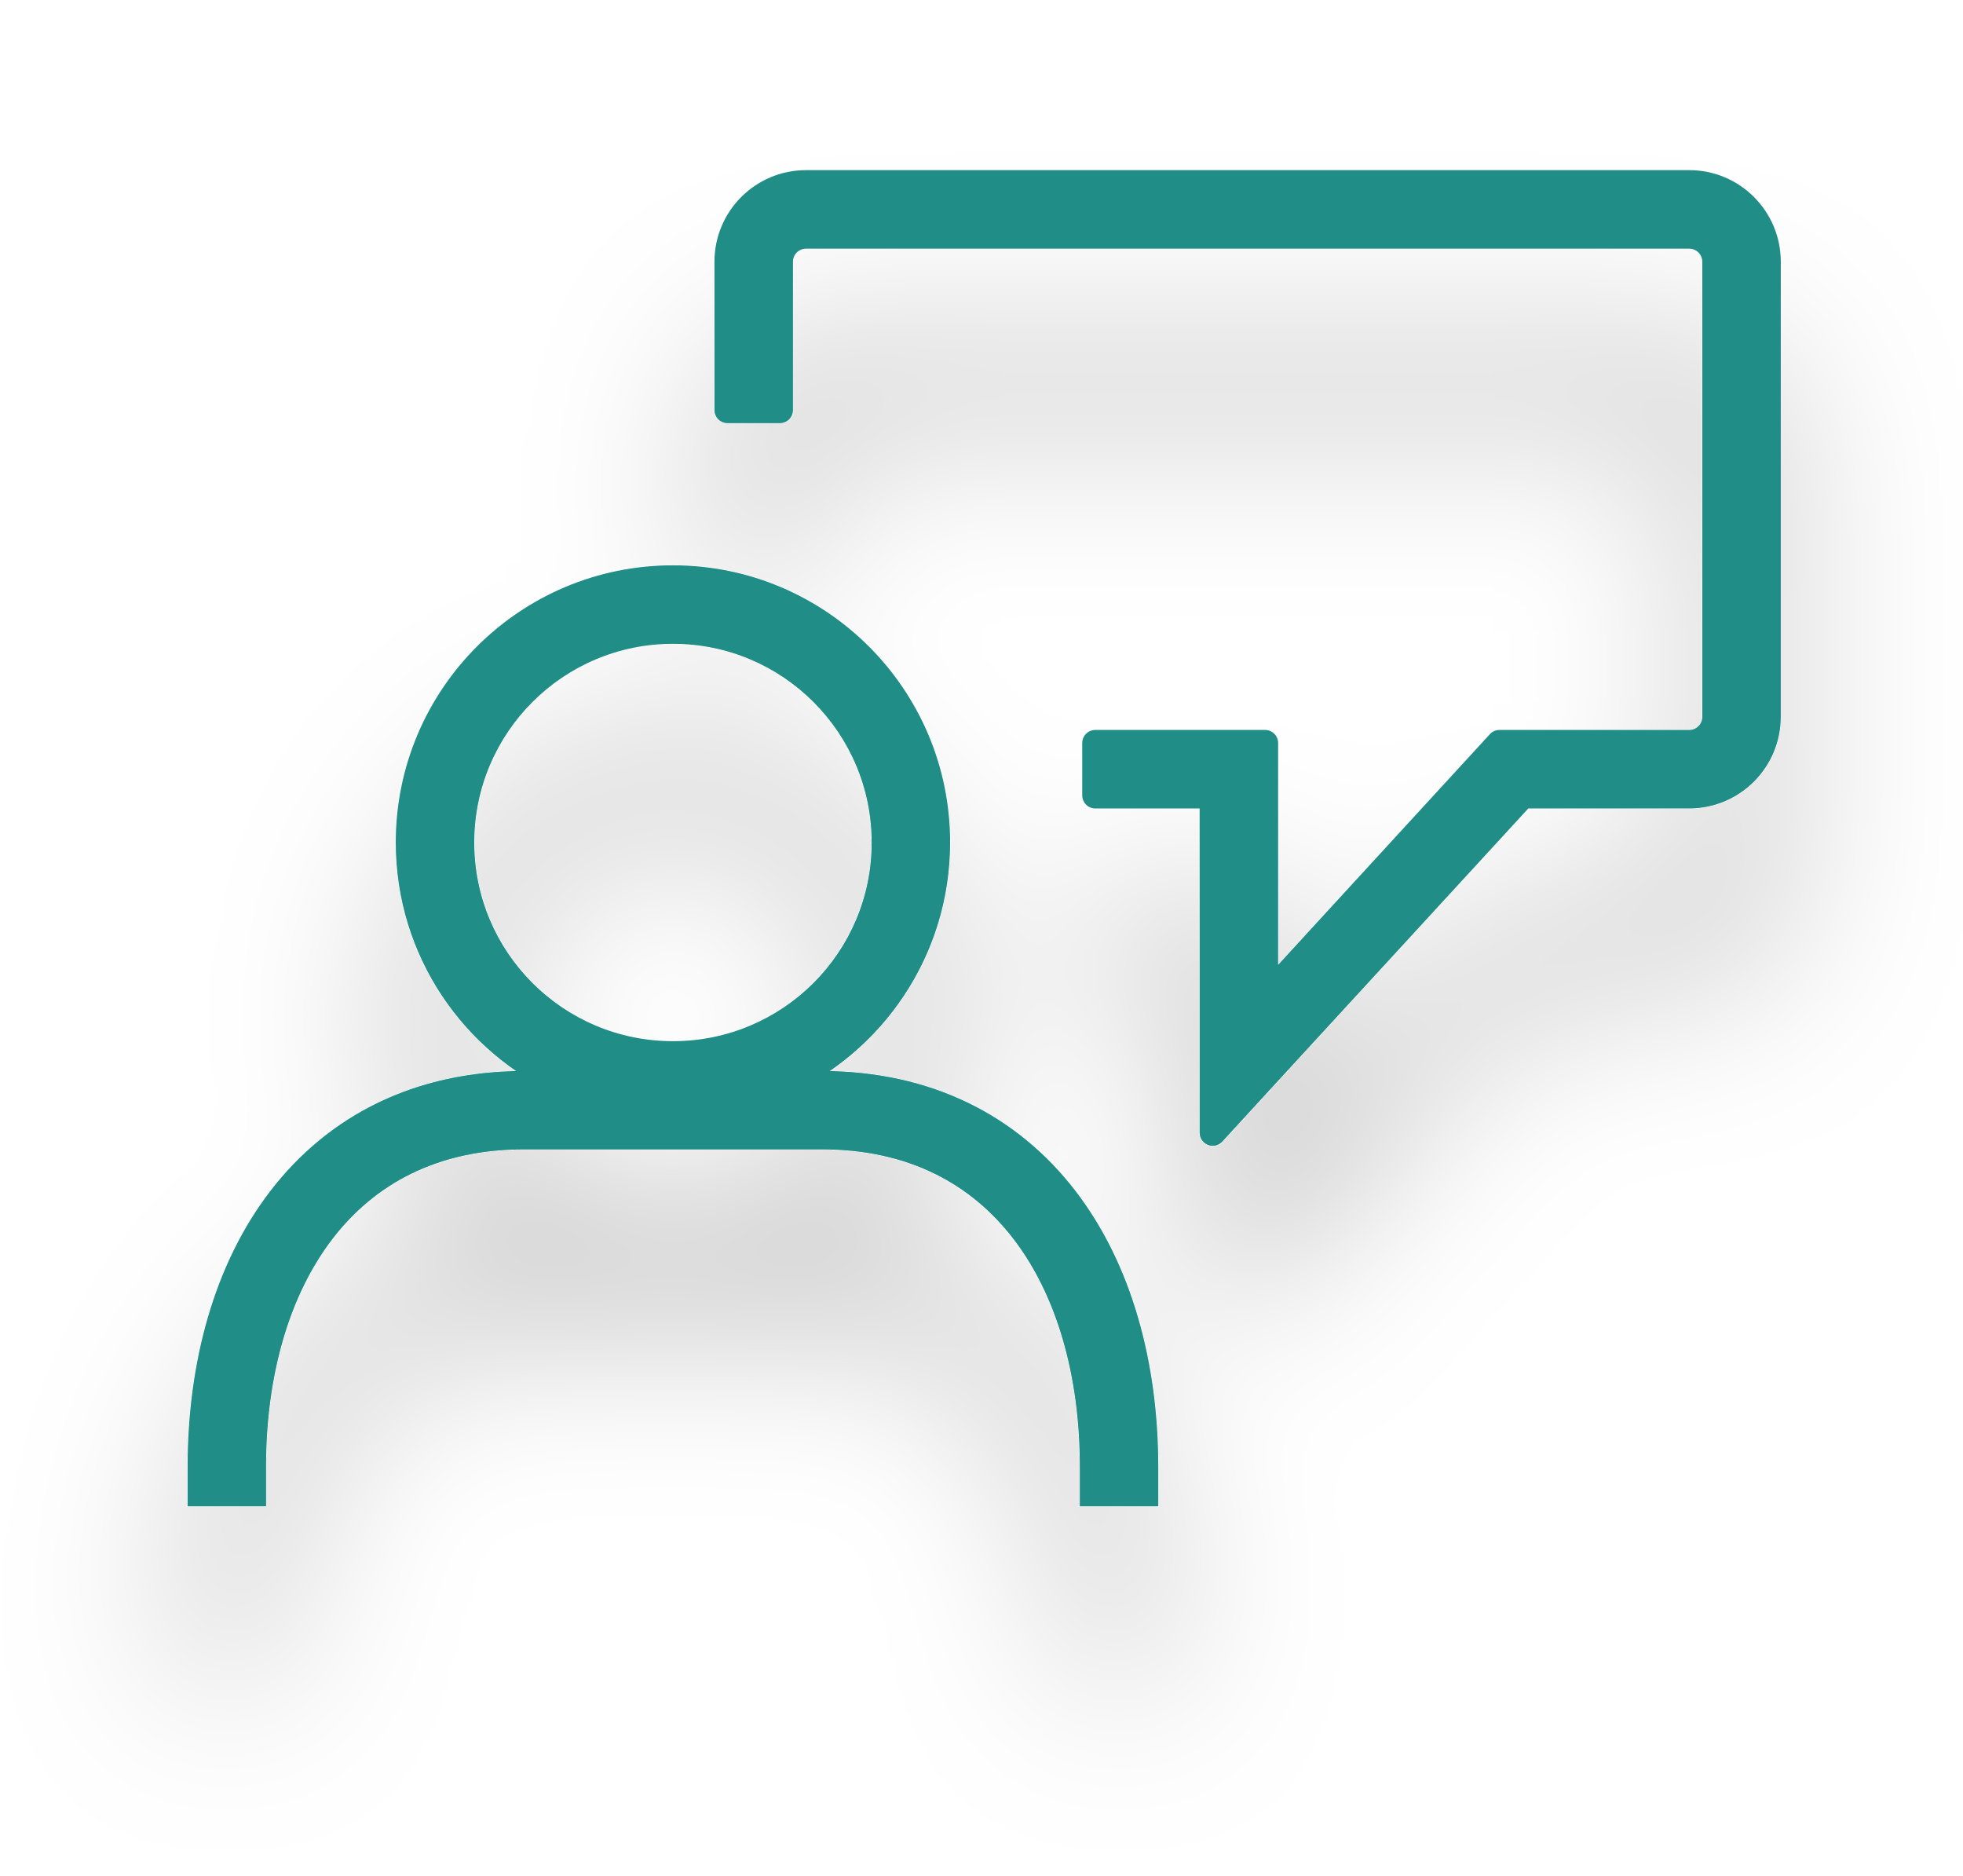
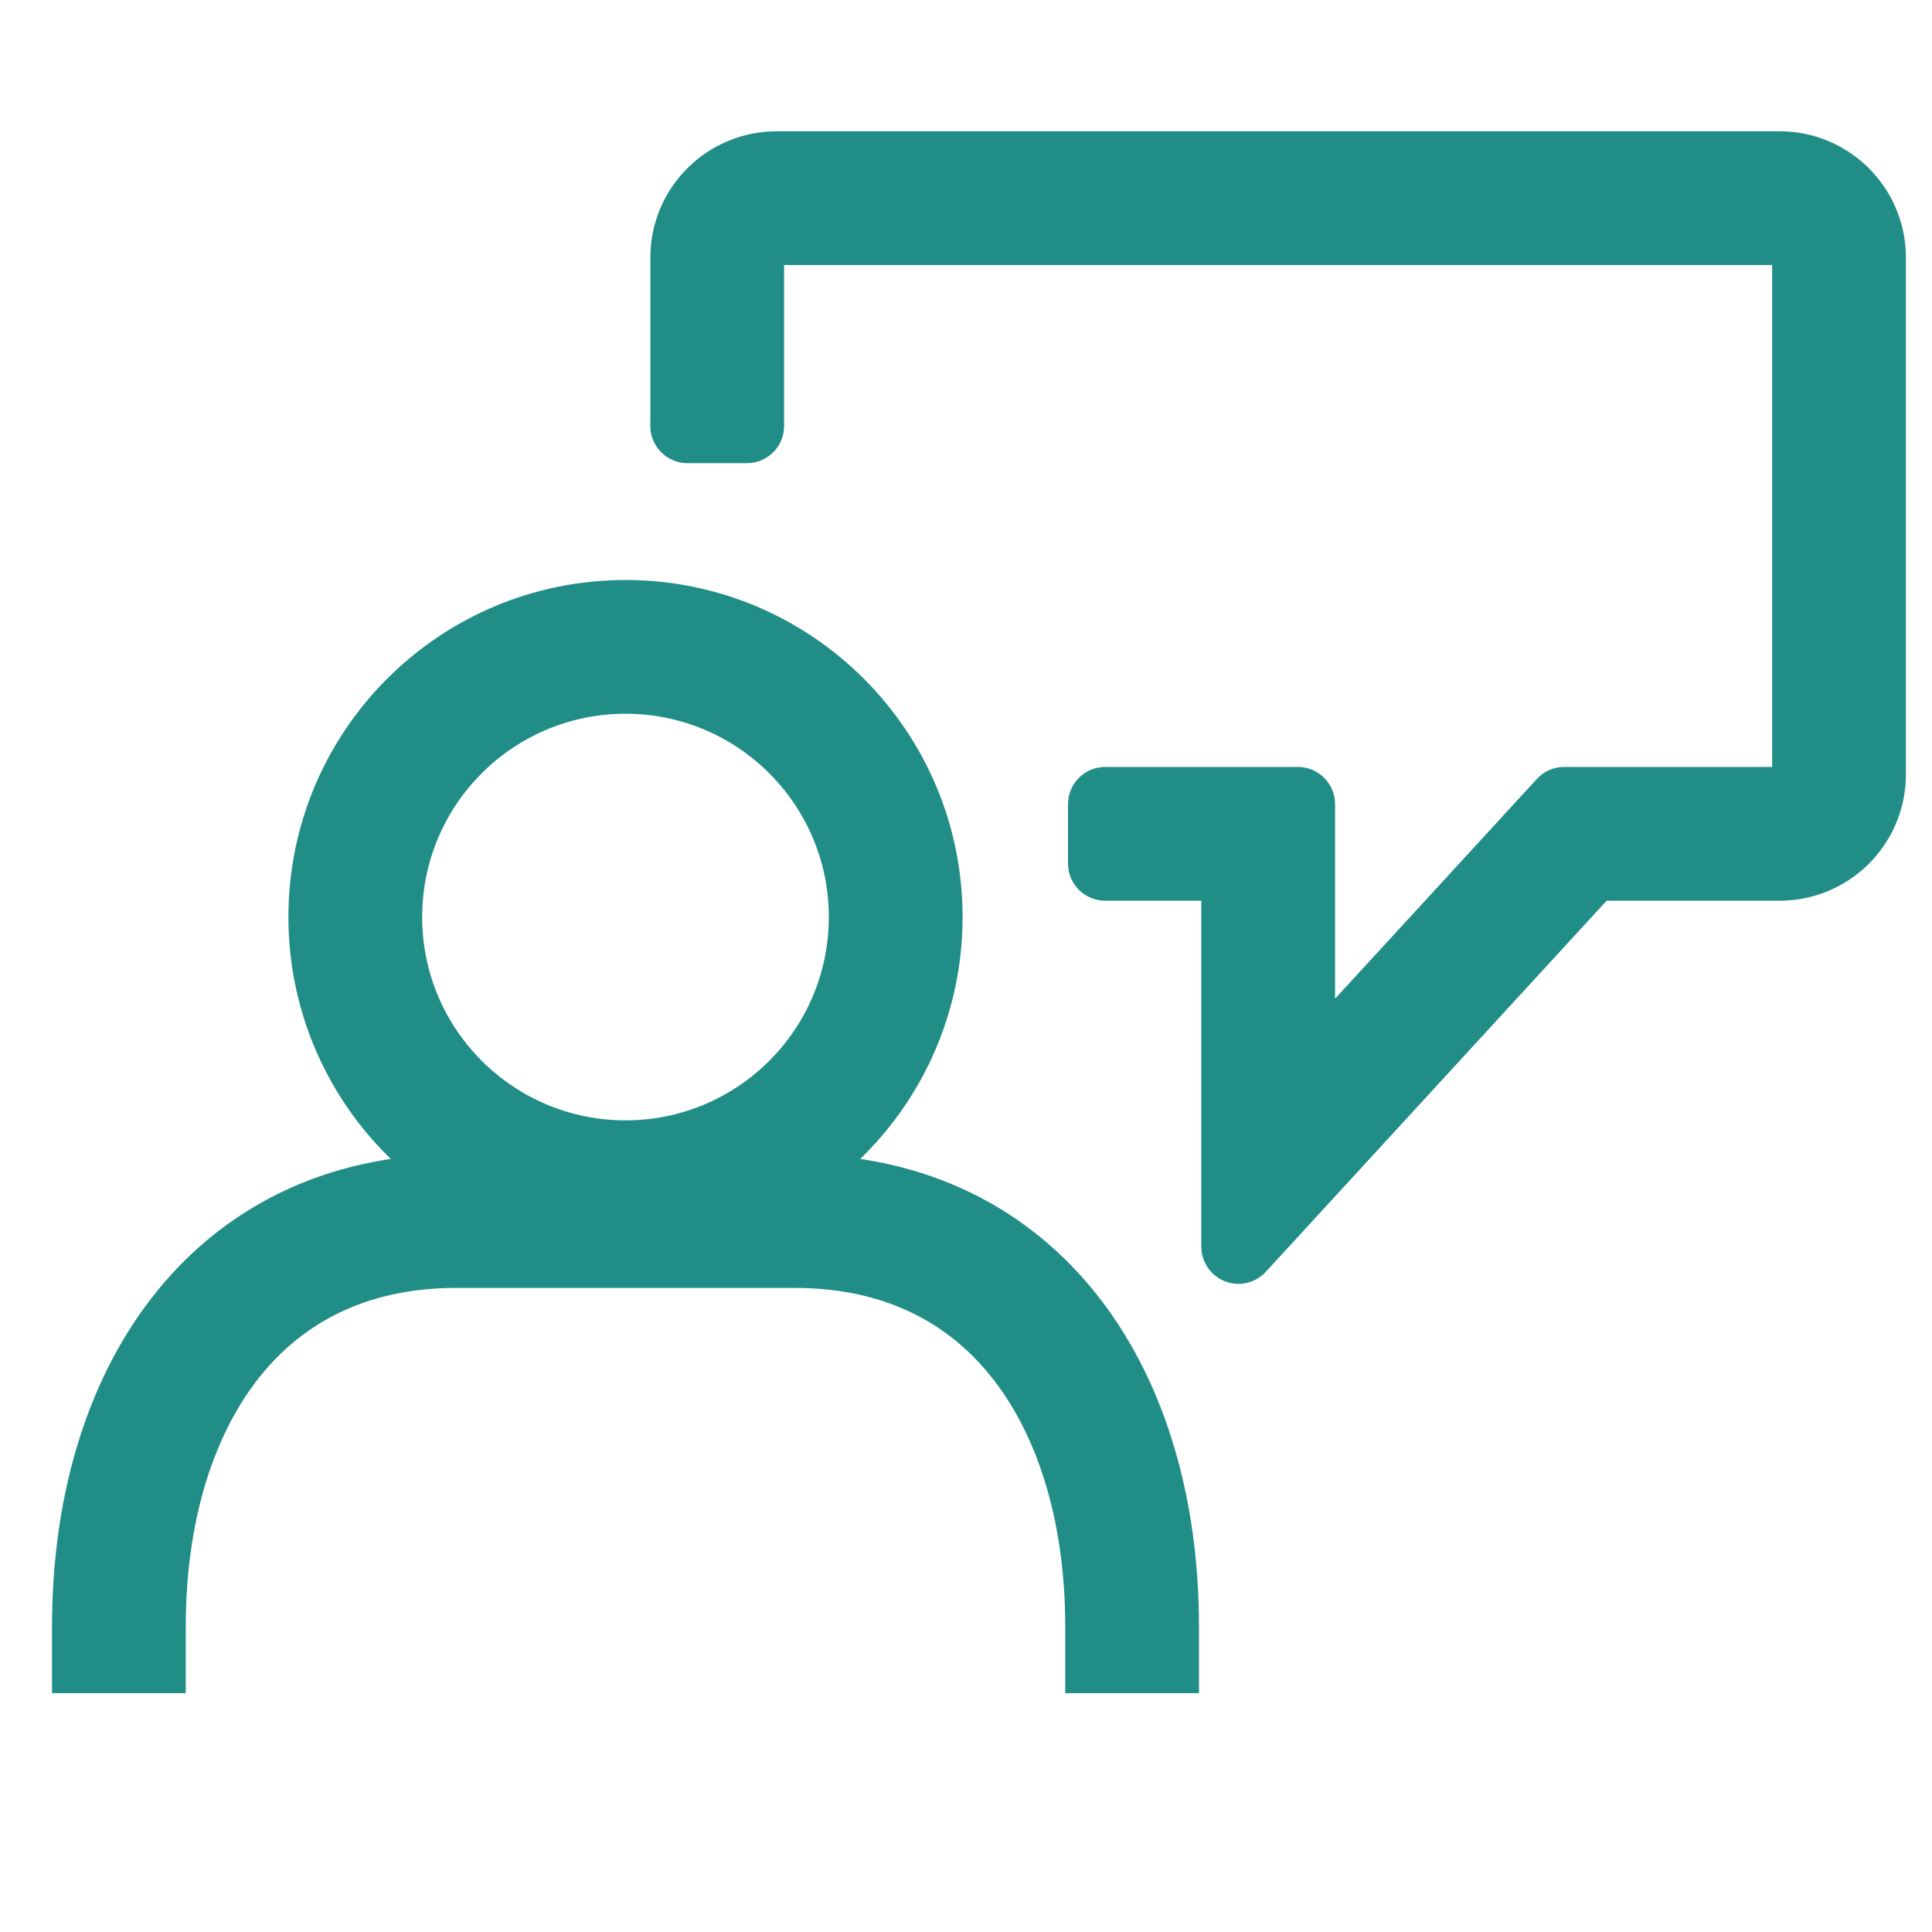
- <svg xmlns="http://www.w3.org/2000/svg" width="45" height="43" viewBox="0 0 45 43" fill="none">
-   <g filter="url(#filter0_d_473_4581)">
-     <path fill-rule="evenodd" clip-rule="evenodd" d="M9.372 19.312C9.372 15.968 12.083 13.258 15.427 13.258C18.77 13.258 21.481 15.968 21.481 19.312C21.481 21.782 20.002 23.906 17.881 24.848H18.836C21.277 24.848 23.159 25.847 24.414 27.478C25.656 29.091 26.253 31.277 26.253 33.629V34.229H25.053V33.629C25.053 31.463 24.501 29.558 23.463 28.21C22.44 26.881 20.913 26.048 18.836 26.048H12.018C9.941 26.048 8.414 26.881 7.39 28.21C6.352 29.558 5.8 31.463 5.8 33.629V34.229H4.6V33.629C4.6 31.277 5.198 29.091 6.439 27.478C7.695 25.847 9.576 24.848 12.018 24.848H12.972C10.851 23.906 9.372 21.782 9.372 19.312ZM15.427 14.458C12.746 14.458 10.572 16.631 10.572 19.312C10.572 21.993 12.746 24.166 15.427 24.166C18.108 24.166 20.281 21.993 20.281 19.312C20.281 16.631 18.108 14.458 15.427 14.458Z" fill="#218D87" />
-     <path d="M17.881 24.848L17.759 24.574L17.881 25.148V24.848ZM24.414 27.478L24.177 27.661V27.661L24.414 27.478ZM26.253 34.229V34.529H26.553V34.229H26.253ZM25.053 34.229H24.753V34.529H25.053V34.229ZM23.463 28.21L23.226 28.393L23.463 28.21ZM7.39 28.21L7.628 28.393H7.628L7.39 28.21ZM5.8 34.229V34.529H6.1V34.229H5.8ZM4.6 34.229H4.3V34.529H4.6V34.229ZM6.439 27.478L6.201 27.295V27.295L6.439 27.478ZM12.972 24.848V25.148L13.094 24.574L12.972 24.848ZM15.427 12.958C11.917 12.958 9.072 15.803 9.072 19.312H9.672C9.672 16.134 12.249 13.558 15.427 13.558V12.958ZM21.781 19.312C21.781 15.803 18.936 12.958 15.427 12.958V13.558C18.605 13.558 21.181 16.134 21.181 19.312H21.781ZM18.003 25.122C20.228 24.134 21.781 21.905 21.781 19.312H21.181C21.181 21.659 19.776 23.678 17.759 24.574L18.003 25.122ZM18.836 24.548H17.881V25.148H18.836V24.548ZM24.652 27.295C23.338 25.588 21.368 24.548 18.836 24.548V25.148C21.186 25.148 22.979 26.105 24.177 27.661L24.652 27.295ZM26.553 33.629C26.553 31.23 25.944 28.974 24.652 27.295L24.177 27.661C25.367 29.208 25.953 31.323 25.953 33.629H26.553ZM26.553 34.229V33.629H25.953V34.229H26.553ZM25.053 34.529H26.253V33.929H25.053V34.529ZM24.753 33.629V34.229H25.353V33.629H24.753ZM23.226 28.393C24.213 29.675 24.753 31.51 24.753 33.629H25.353C25.353 31.417 24.79 29.442 23.701 28.027L23.226 28.393ZM18.836 26.348C20.822 26.348 22.26 27.139 23.226 28.393L23.701 28.027C22.619 26.622 21.004 25.748 18.836 25.748V26.348ZM12.018 26.348H18.836V25.748H12.018V26.348ZM7.628 28.393C8.593 27.139 10.032 26.348 12.018 26.348V25.748C9.85 25.748 8.234 26.622 7.152 28.027L7.628 28.393ZM6.1 33.629C6.1 31.51 6.641 29.675 7.628 28.393L7.152 28.027C6.064 29.442 5.5 31.417 5.5 33.629H6.1ZM6.1 34.229V33.629H5.5V34.229H6.1ZM4.6 34.529H5.8V33.929H4.6V34.529ZM4.3 33.629V34.229H4.9V33.629H4.3ZM6.201 27.295C4.909 28.974 4.3 31.23 4.3 33.629H4.9C4.9 31.323 5.486 29.208 6.677 27.661L6.201 27.295ZM12.018 24.548C9.485 24.548 7.515 25.588 6.201 27.295L6.677 27.661C7.874 26.105 9.668 25.148 12.018 25.148V24.548ZM12.972 24.548H12.018V25.148H12.972V24.548ZM9.072 19.312C9.072 21.905 10.625 24.134 12.85 25.122L13.094 24.574C11.078 23.678 9.672 21.659 9.672 19.312H9.072ZM10.873 19.312C10.873 16.797 12.912 14.758 15.427 14.758V14.158C12.58 14.158 10.273 16.465 10.273 19.312H10.873ZM15.427 23.866C12.912 23.866 10.873 21.827 10.873 19.312H10.273C10.273 22.159 12.58 24.466 15.427 24.466V23.866ZM19.981 19.312C19.981 21.827 17.942 23.866 15.427 23.866V24.466C18.273 24.466 20.581 22.159 20.581 19.312H19.981ZM15.427 14.758C17.942 14.758 19.981 16.797 19.981 19.312H20.581C20.581 16.465 18.273 14.158 15.427 14.158V14.758Z" fill="#218D87" />
-     <path fill-rule="evenodd" clip-rule="evenodd" d="M16.678 6C16.678 5.006 17.484 4.2 18.478 4.2L38.723 4.2C39.717 4.2 40.523 5.006 40.523 6V16.432C40.523 17.426 39.717 18.232 38.723 18.232H34.903L28.842 24.831L27.8 25.966V24.426V18.232H25.709H25.109V17.032H25.709H28.4H29V17.632V22.885L34.197 17.226L34.375 17.032H34.639H38.723C39.054 17.032 39.323 16.764 39.323 16.432V6C39.323 5.669 39.054 5.4 38.723 5.4L18.478 5.4C18.147 5.4 17.878 5.669 17.878 6V8.8V9.4H16.678V8.8V6Z" fill="#218D87" />
-     <path d="M18.478 4.2L18.478 4.5L18.478 4.2ZM38.723 4.2L38.723 3.9L38.723 4.2ZM34.903 18.232V17.932C34.819 17.932 34.739 17.967 34.682 18.029L34.903 18.232ZM28.842 24.831L29.063 25.034H29.063L28.842 24.831ZM27.8 25.966H27.5C27.5 26.09 27.576 26.201 27.691 26.245C27.806 26.29 27.937 26.26 28.021 26.169L27.8 25.966ZM27.8 18.232H28.1C28.1 18.067 27.966 17.932 27.8 17.932V18.232ZM25.109 18.232H24.809C24.809 18.398 24.944 18.532 25.109 18.532V18.232ZM25.109 17.032V16.732C24.944 16.732 24.809 16.866 24.809 17.032H25.109ZM29 17.032H29.3C29.3 16.866 29.166 16.732 29 16.732V17.032ZM29 22.885H28.7C28.7 23.009 28.776 23.12 28.891 23.165C29.006 23.21 29.137 23.179 29.221 23.088L29 22.885ZM34.197 17.226L34.418 17.429L34.197 17.226ZM34.375 17.032V16.732C34.291 16.732 34.211 16.767 34.154 16.829L34.375 17.032ZM38.723 5.4L38.723 5.7L38.723 5.4ZM18.478 5.4L18.478 5.1L18.478 5.4ZM17.878 9.4V9.7C18.044 9.7 18.178 9.566 18.178 9.4H17.878ZM16.678 9.4H16.378C16.378 9.566 16.512 9.7 16.678 9.7V9.4ZM18.478 3.9C17.318 3.9 16.378 4.84 16.378 6H16.978C16.978 5.172 17.65 4.5 18.478 4.5L18.478 3.9ZM38.723 3.9L18.478 3.9L18.478 4.5L38.723 4.5L38.723 3.9ZM40.823 6C40.823 4.84 39.883 3.9 38.723 3.9L38.723 4.5C39.551 4.5 40.223 5.172 40.223 6H40.823ZM40.823 16.432V6H40.223V16.432H40.823ZM38.723 18.532C39.883 18.532 40.823 17.592 40.823 16.432H40.223C40.223 17.261 39.551 17.932 38.723 17.932V18.532ZM34.903 18.532H38.723V17.932H34.903V18.532ZM29.063 25.034L35.124 18.435L34.682 18.029L28.621 24.628L29.063 25.034ZM28.021 26.169L29.063 25.034L28.621 24.628L27.579 25.763L28.021 26.169ZM27.5 24.426V25.966H28.1V24.426H27.5ZM27.5 18.232V24.426H28.1V18.232H27.5ZM25.709 18.532H27.8V17.932H25.709V18.532ZM25.109 18.532H25.709V17.932H25.109V18.532ZM24.809 17.032V18.232H25.409V17.032H24.809ZM25.709 16.732H25.109V17.332H25.709V16.732ZM28.4 16.732H25.709V17.332H28.4V16.732ZM29 16.732H28.4V17.332H29V16.732ZM29.3 17.632V17.032H28.7V17.632H29.3ZM29.3 22.885V17.632H28.7V22.885H29.3ZM33.976 17.023L28.779 22.682L29.221 23.088L34.418 17.429L33.976 17.023ZM34.154 16.829L33.976 17.023L34.418 17.429L34.596 17.235L34.154 16.829ZM34.639 16.732H34.375V17.332H34.639V16.732ZM38.723 16.732H34.639V17.332H38.723V16.732ZM39.023 16.432C39.023 16.598 38.889 16.732 38.723 16.732V17.332C39.22 17.332 39.623 16.929 39.623 16.432H39.023ZM39.023 6V16.432H39.623V6H39.023ZM38.723 5.7C38.889 5.7 39.023 5.834 39.023 6H39.623C39.623 5.503 39.22 5.1 38.723 5.1L38.723 5.7ZM18.478 5.7L38.723 5.7L38.723 5.1L18.478 5.1L18.478 5.7ZM18.178 6C18.178 5.834 18.312 5.7 18.478 5.7L18.478 5.1C17.981 5.1 17.578 5.503 17.578 6H18.178ZM18.178 8.8V6H17.578V8.8H18.178ZM18.178 9.4V8.8H17.578V9.4H18.178ZM16.678 9.7H17.878V9.1H16.678V9.7ZM16.378 8.8V9.4H16.978V8.8H16.378ZM16.378 6V8.8H16.978V6H16.378Z" fill="#218D87" />
-   </g>
-   <defs>
-     <filter id="filter0_d_473_4581" x="-1.2" y="0.8" width="46.4" height="46.4" filterUnits="userSpaceOnUse" color-interpolation-filters="sRGB">
-       <feFlood flood-opacity="0" result="BackgroundImageFix" />
-       <feColorMatrix in="SourceAlpha" type="matrix" values="0 0 0 0 0 0 0 0 0 0 0 0 0 0 0 0 0 0 127 0" result="hardAlpha" />
-       <feOffset dy="4" />
-       <feGaussianBlur stdDeviation="2" />
-       <feComposite in2="hardAlpha" operator="out" />
-       <feColorMatrix type="matrix" values="0 0 0 0 0 0 0 0 0 0 0 0 0 0 0 0 0 0 0.25 0" />
-       <feBlend mode="normal" in2="BackgroundImageFix" result="effect1_dropShadow_473_4581" />
-       <feBlend mode="normal" in="SourceGraphic" in2="effect1_dropShadow_473_4581" result="shape" />
-     </filter>
-   </defs>
+ <svg xmlns="http://www.w3.org/2000/svg" width="39" height="39" viewBox="0 0 39 39" fill="none">
+   <path fill-rule="evenodd" clip-rule="evenodd" d="M6.572 18.512C6.572 15.168 9.283 12.458 12.627 12.458C15.97 12.458 18.681 15.168 18.681 18.512C18.681 20.982 17.202 23.106 15.081 24.048H16.036C18.477 24.048 20.359 25.047 21.614 26.678C22.856 28.291 23.453 30.477 23.453 32.829V33.429H22.253V32.829C22.253 30.663 21.701 28.759 20.663 27.41C19.64 26.081 18.113 25.248 16.036 25.248H9.218C7.141 25.248 5.614 26.081 4.59 27.41C3.552 28.759 3 30.663 3 32.829V33.429H1.8V32.829C1.8 30.477 2.398 28.291 3.639 26.678C4.895 25.047 6.777 24.048 9.218 24.048H10.172C8.051 23.106 6.572 20.982 6.572 18.512ZM12.627 13.658C9.946 13.658 7.772 15.831 7.772 18.512C7.772 21.193 9.946 23.366 12.627 23.366C15.308 23.366 17.481 21.193 17.481 18.512C17.481 15.831 15.308 13.658 12.627 13.658Z" fill="#218D87" />
+   <path d="M15.081 24.048L14.777 23.363L15.081 24.798V24.048ZM21.614 26.678L21.02 27.136V27.136L21.614 26.678ZM23.453 33.429V34.179H24.203V33.429H23.453ZM22.253 33.429H21.503V34.179H22.253V33.429ZM20.663 27.41L20.069 27.868L20.663 27.41ZM4.59 27.41L5.184 27.868L4.59 27.41ZM3 33.429V34.179H3.75V33.429H3ZM1.8 33.429H1.05V34.179H1.8V33.429ZM3.639 26.678L3.045 26.221L3.045 26.221L3.639 26.678ZM10.172 24.048V24.798L10.476 23.363L10.172 24.048ZM12.627 11.708C8.869 11.708 5.822 14.754 5.822 18.512H7.322C7.322 15.583 9.697 13.208 12.627 13.208V11.708ZM19.431 18.512C19.431 14.754 16.384 11.708 12.627 11.708V13.208C15.556 13.208 17.931 15.583 17.931 18.512H19.431ZM15.386 24.733C17.767 23.676 19.431 21.289 19.431 18.512H17.931C17.931 20.675 16.636 22.537 14.777 23.363L15.386 24.733ZM16.036 23.298H15.081V24.798H16.036V23.298ZM22.209 26.221C20.808 24.401 18.704 23.298 16.036 23.298V24.798C18.249 24.798 19.909 25.693 21.02 27.136L22.209 26.221ZM24.203 32.829C24.203 30.36 23.577 27.999 22.209 26.221L21.02 27.136C22.134 28.583 22.703 30.593 22.703 32.829H24.203ZM24.203 33.429V32.829H22.703V33.429H24.203ZM22.253 34.179H23.453V32.679H22.253V34.179ZM21.503 32.829V33.429H23.003V32.829H21.503ZM20.069 27.868C20.98 29.051 21.503 30.78 21.503 32.829H23.003C23.003 30.547 22.423 28.466 21.258 26.953L20.069 27.868ZM16.036 25.998C17.885 25.998 19.191 26.726 20.069 27.868L21.258 26.953C20.089 25.434 18.34 24.498 16.036 24.498V25.998ZM9.218 25.998H16.036V24.498H9.218V25.998ZM5.184 27.868C6.063 26.726 7.368 25.998 9.218 25.998V24.498C6.913 24.498 5.164 25.434 3.996 26.953L5.184 27.868ZM3.75 32.829C3.75 30.78 4.274 29.051 5.184 27.868L3.996 26.953C2.831 28.466 2.25 30.547 2.25 32.829H3.75ZM3.75 33.429V32.829H2.25V33.429H3.75ZM1.8 34.179H3V32.679H1.8V34.179ZM1.05 32.829V33.429H2.55V32.829H1.05ZM3.045 26.221C1.676 27.999 1.05 30.36 1.05 32.829H2.55C2.55 30.593 3.119 28.583 4.233 27.136L3.045 26.221ZM9.218 23.298C6.549 23.298 4.446 24.401 3.045 26.221L4.233 27.136C5.344 25.693 7.004 24.798 9.218 24.798V23.298ZM10.172 23.298H9.218V24.798H10.172V23.298ZM5.822 18.512C5.822 21.289 7.486 23.676 9.868 24.733L10.476 23.363C8.617 22.537 7.322 20.675 7.322 18.512H5.822ZM8.522 18.512C8.522 16.245 10.36 14.408 12.627 14.408V12.908C9.532 12.908 7.022 15.417 7.022 18.512H8.522ZM12.627 22.616C10.36 22.616 8.522 20.779 8.522 18.512H7.022C7.022 21.607 9.532 24.116 12.627 24.116V22.616ZM16.731 18.512C16.731 20.779 14.893 22.616 12.627 22.616V24.116C15.722 24.116 18.231 21.607 18.231 18.512H16.731ZM12.627 14.408C14.893 14.408 16.731 16.245 16.731 18.512H18.231C18.231 15.417 15.722 12.908 12.627 12.908V14.408Z" fill="#218D87" />
+   <path fill-rule="evenodd" clip-rule="evenodd" d="M13.878 5.2C13.878 4.206 14.684 3.4 15.678 3.4L35.923 3.4C36.917 3.4 37.723 4.206 37.723 5.2V15.632C37.723 16.626 36.917 17.432 35.923 17.432H32.103L26.042 24.031L25 25.166V23.626V17.432H22.909H22.309V16.232H22.909H25.6H26.2V16.832V22.085L31.397 16.426L31.575 16.232H31.839H35.923C36.254 16.232 36.523 15.963 36.523 15.632V5.2C36.523 4.869 36.254 4.6 35.923 4.6L15.678 4.6C15.347 4.6 15.078 4.869 15.078 5.2V8V8.6H13.878V8V5.2Z" fill="#218D87" />
+   <path d="M15.678 3.4L15.678 4.15L15.678 3.4ZM35.923 3.4L35.923 2.65L35.923 3.4ZM32.103 17.432V16.682C31.893 16.682 31.692 16.77 31.55 16.925L32.103 17.432ZM26.042 24.031L26.594 24.539H26.594L26.042 24.031ZM25 25.166H24.25C24.25 25.475 24.44 25.753 24.728 25.865C25.016 25.977 25.343 25.901 25.552 25.673L25 25.166ZM25 17.432H25.75C25.75 17.018 25.414 16.682 25 16.682V17.432ZM22.309 17.432H21.559C21.559 17.846 21.895 18.182 22.309 18.182V17.432ZM22.309 16.232V15.482C21.895 15.482 21.559 15.818 21.559 16.232H22.309ZM26.2 16.232H26.95C26.95 15.818 26.614 15.482 26.2 15.482V16.232ZM26.2 22.085H25.45C25.45 22.394 25.64 22.672 25.928 22.784C26.216 22.896 26.543 22.82 26.752 22.593L26.2 22.085ZM31.397 16.426L31.95 16.934L31.397 16.426ZM31.575 16.232V15.482C31.365 15.482 31.165 15.57 31.023 15.725L31.575 16.232ZM35.923 4.6L35.923 5.35L35.923 4.6ZM15.678 4.6L15.678 3.85L15.678 4.6ZM15.078 8.6V9.35C15.492 9.35 15.828 9.014 15.828 8.6H15.078ZM13.878 8.6H13.128C13.128 9.014 13.464 9.35 13.878 9.35V8.6ZM15.678 2.65C14.27 2.65 13.128 3.792 13.128 5.2H14.628C14.628 4.62 15.098 4.15 15.678 4.15L15.678 2.65ZM35.923 2.65L15.678 2.65L15.678 4.15L35.923 4.15L35.923 2.65ZM38.473 5.2C38.473 3.792 37.331 2.65 35.923 2.65L35.923 4.15C36.503 4.15 36.973 4.62 36.973 5.2H38.473ZM38.473 15.632V5.2H36.973V15.632H38.473ZM35.923 18.182C37.331 18.182 38.473 17.041 38.473 15.632H36.973C36.973 16.212 36.503 16.682 35.923 16.682V18.182ZM32.103 18.182H35.923V16.682H32.103V18.182ZM26.594 24.539L32.655 17.939L31.55 16.925L25.489 23.524L26.594 24.539ZM25.552 25.673L26.594 24.539L25.489 23.524L24.448 24.659L25.552 25.673ZM24.25 23.626V25.166H25.75V23.626H24.25ZM24.25 17.432V23.626H25.75V17.432H24.25ZM22.909 18.182H25V16.682H22.909V18.182ZM22.309 18.182H22.909V16.682H22.309V18.182ZM21.559 16.232V17.432H23.059V16.232H21.559ZM22.909 15.482H22.309V16.982H22.909V15.482ZM25.6 15.482H22.909V16.982H25.6V15.482ZM26.2 15.482H25.6V16.982H26.2V15.482ZM26.95 16.832V16.232H25.45V16.832H26.95ZM26.95 22.085V16.832H25.45V22.085H26.95ZM30.845 15.919L25.648 21.578L26.752 22.593L31.95 16.934L30.845 15.919ZM31.023 15.725L30.845 15.919L31.95 16.934L32.128 16.739L31.023 15.725ZM31.839 15.482H31.575V16.982H31.839V15.482ZM35.923 15.482H31.839V16.982H35.923V15.482ZM35.773 15.632C35.773 15.549 35.84 15.482 35.923 15.482V16.982C36.668 16.982 37.273 16.378 37.273 15.632H35.773ZM35.773 5.2V15.632H37.273V5.2H35.773ZM35.923 5.35C35.84 5.35 35.773 5.283 35.773 5.2H37.273C37.273 4.455 36.668 3.85 35.923 3.85L35.923 5.35ZM15.678 5.35L35.923 5.35L35.923 3.85L15.678 3.85L15.678 5.35ZM15.828 5.2C15.828 5.283 15.761 5.35 15.678 5.35L15.678 3.85C14.932 3.85 14.328 4.454 14.328 5.2H15.828ZM15.828 8V5.2H14.328V8H15.828ZM15.828 8.6V8H14.328V8.6H15.828ZM13.878 9.35H15.078V7.85H13.878V9.35ZM13.128 8V8.6H14.628V8H13.128ZM13.128 5.2V8H14.628V5.2H13.128Z" fill="#218D87" />
</svg>
